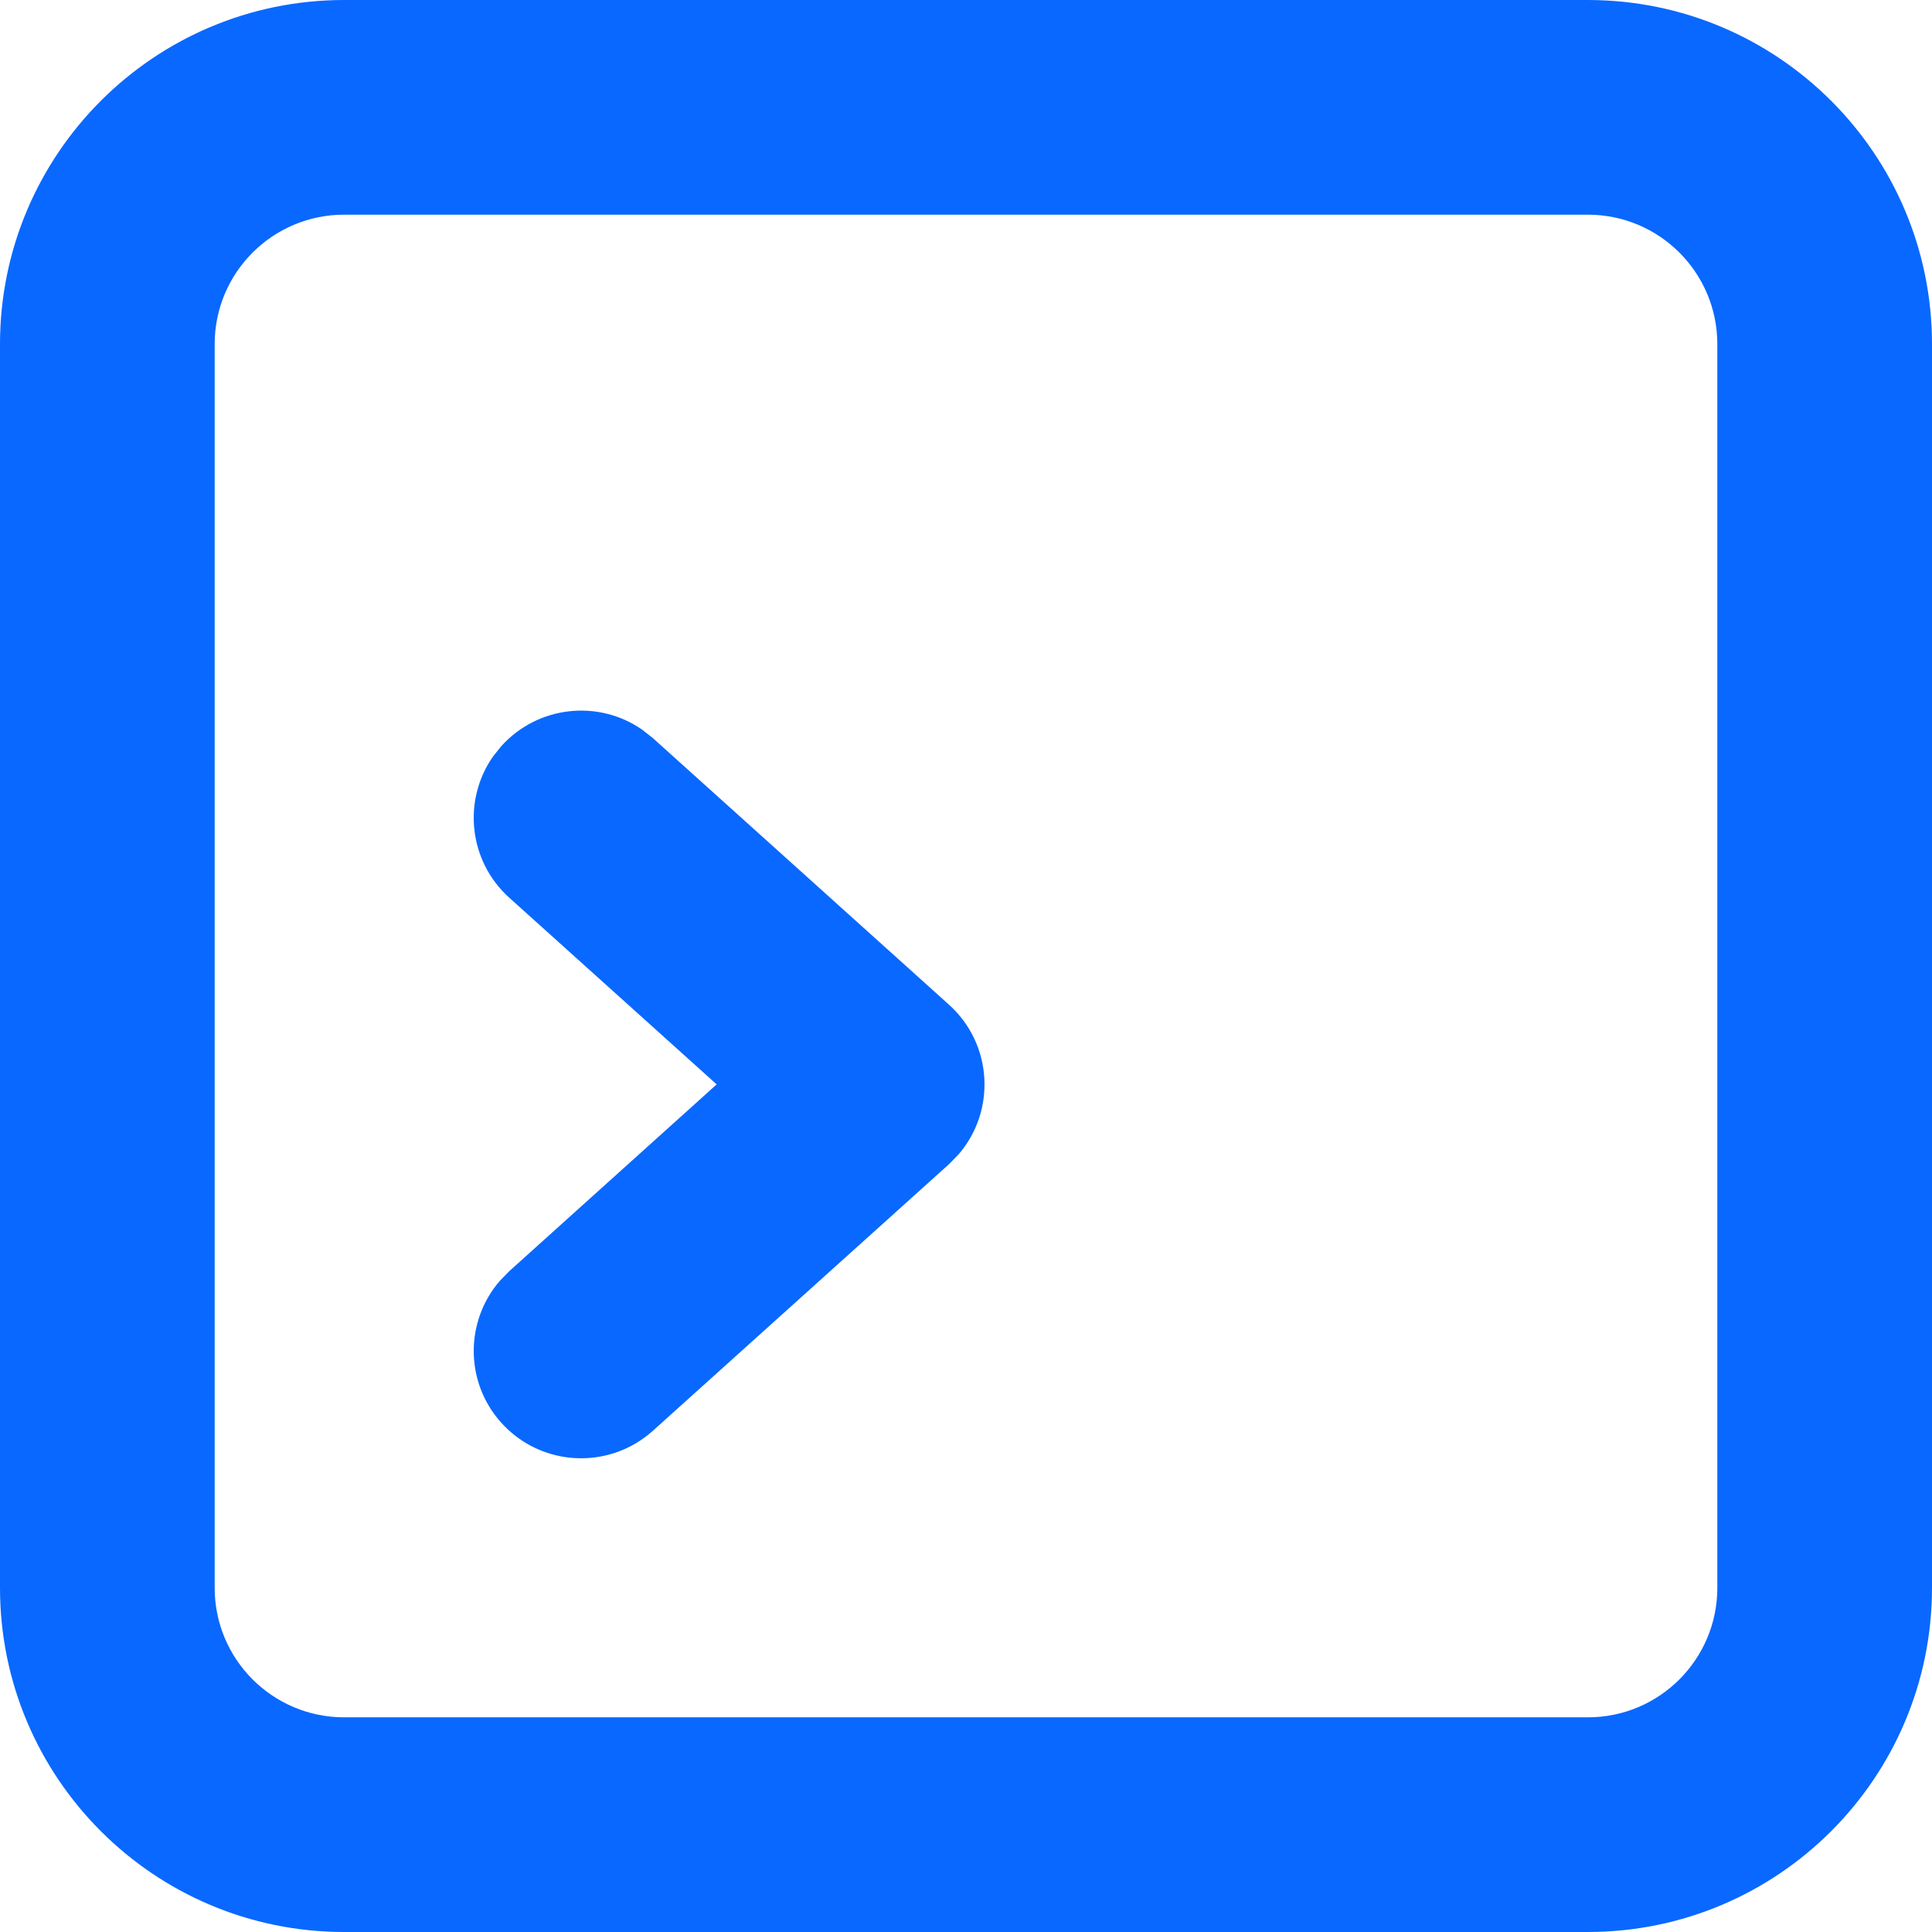
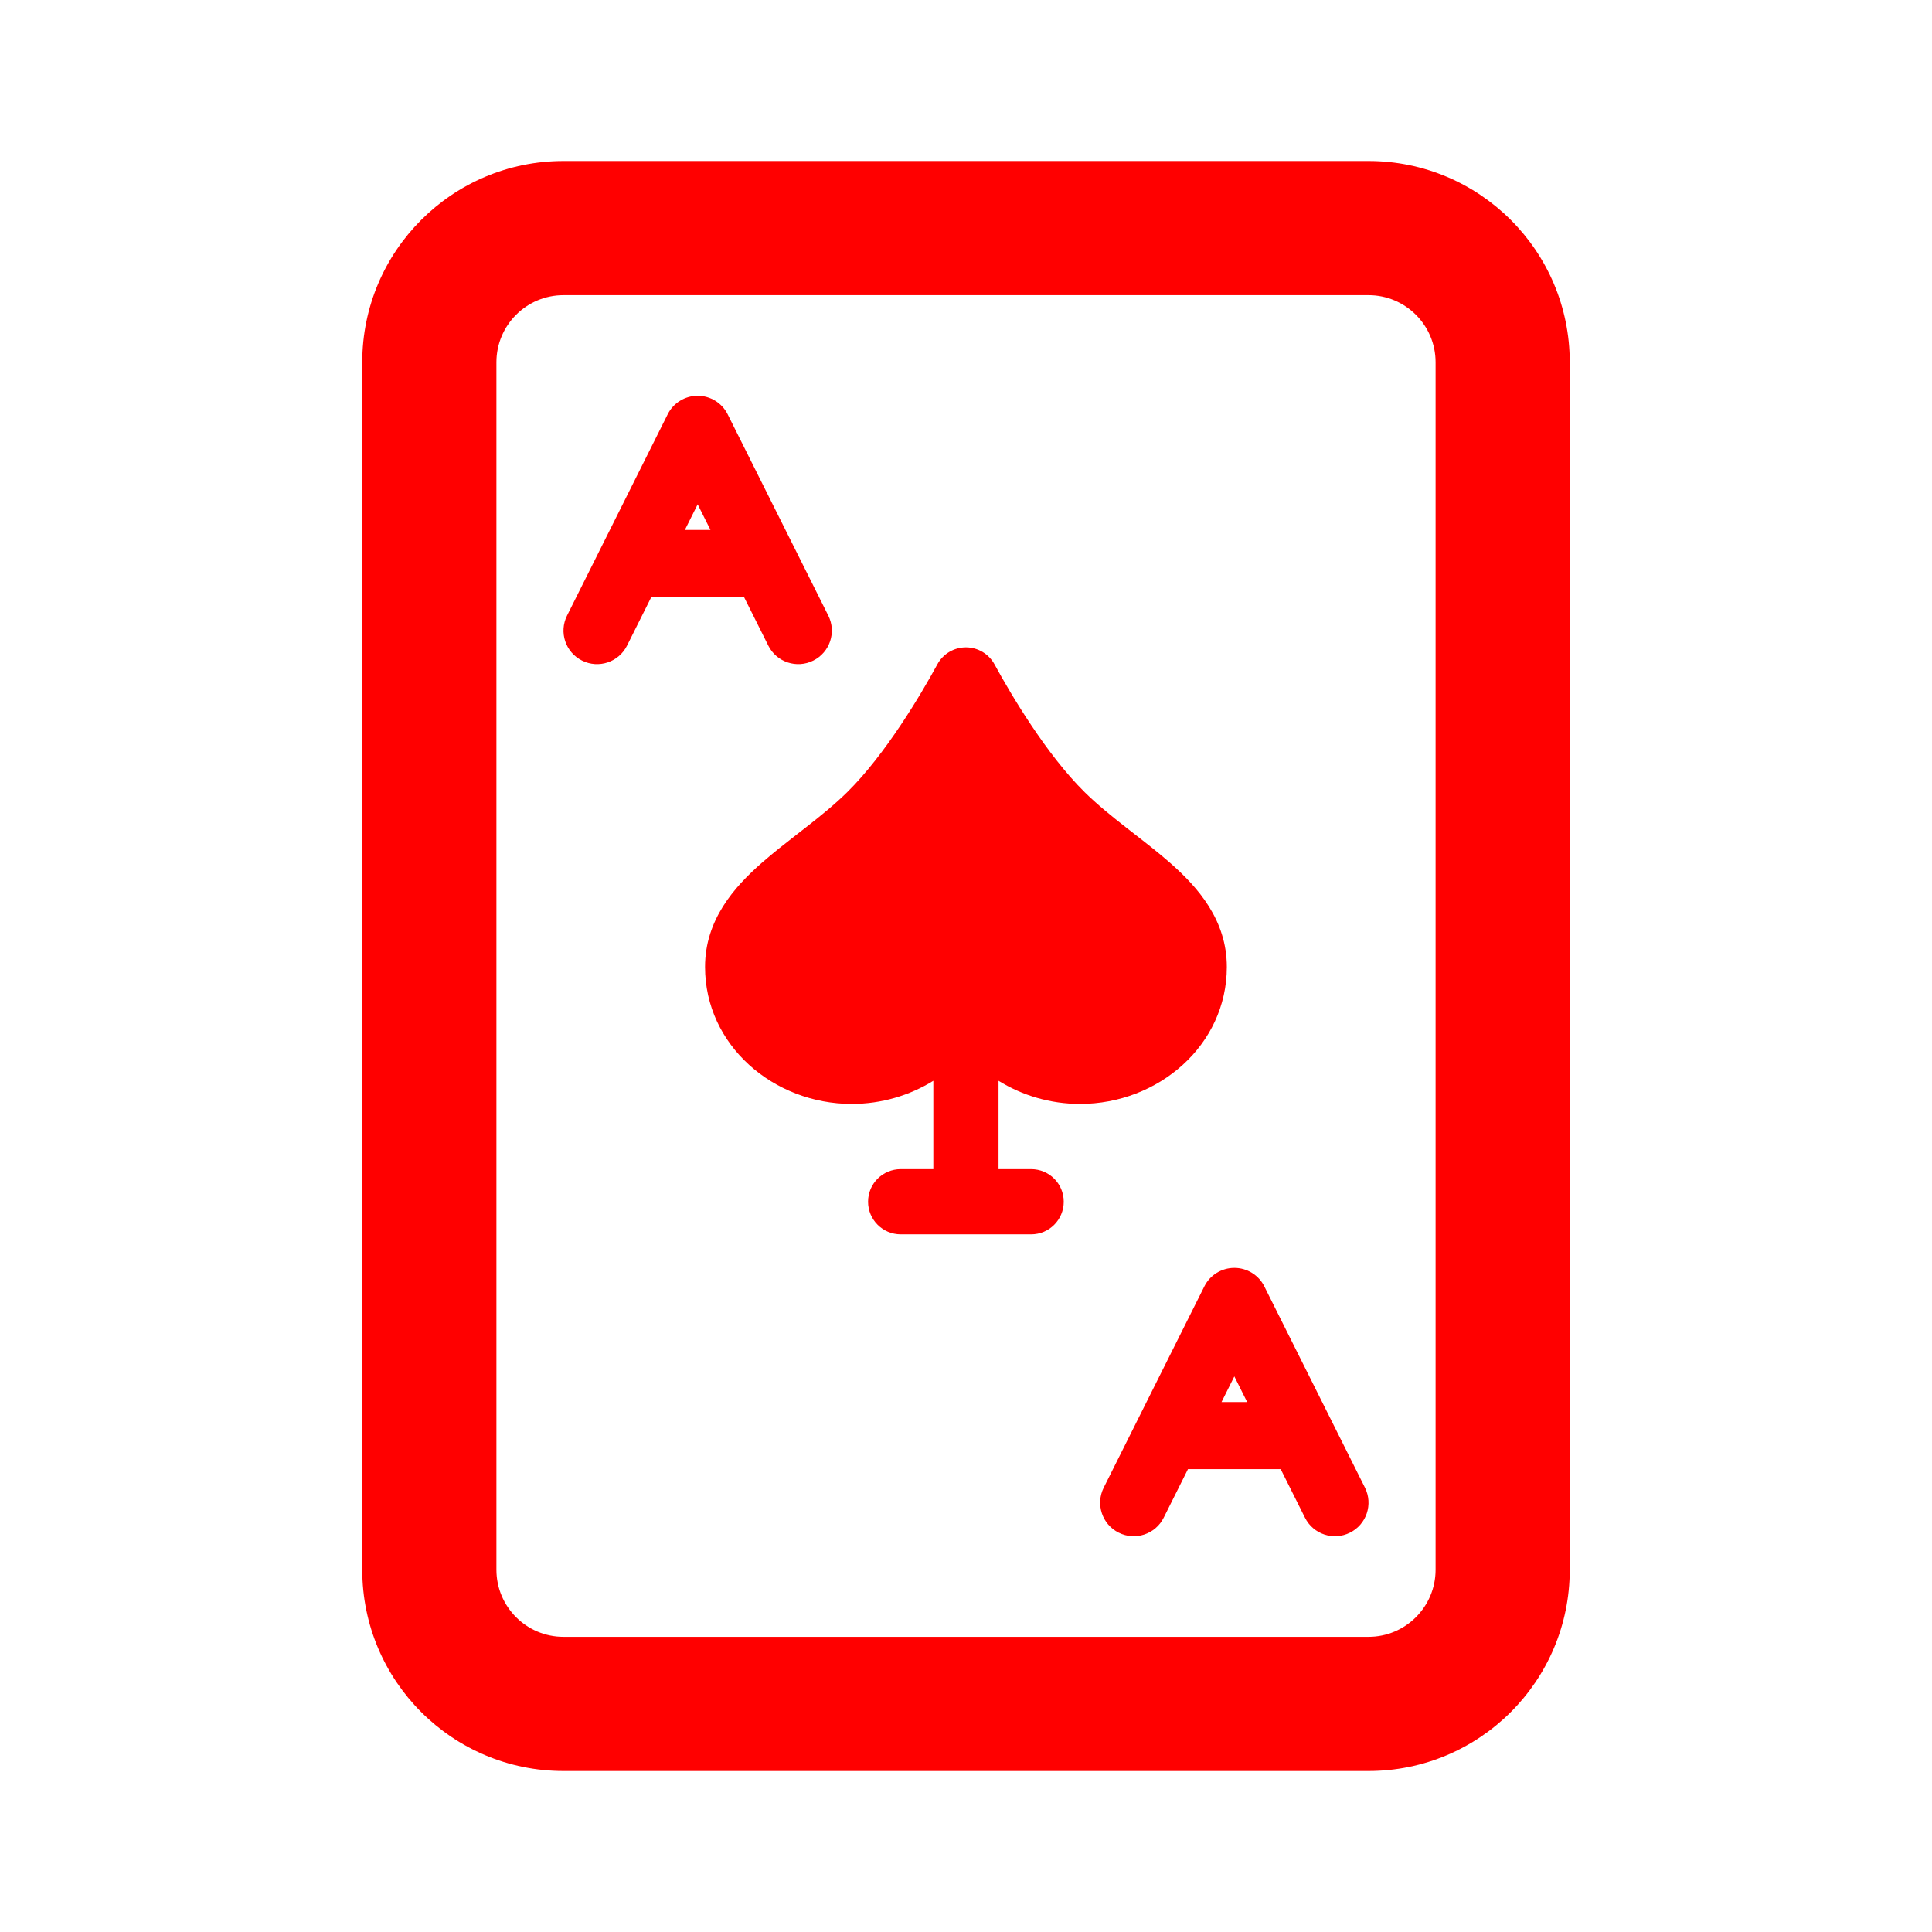
- <svg xmlns="http://www.w3.org/2000/svg" width="18px" height="18px" viewBox="0 0 18 18" version="1.1">
-   <g id="Feature-Pages-Design" stroke="none" stroke-width="1" fill="none" fill-rule="evenodd">
-     <g id="dbi-nav-feature-dropdown-menu-options" transform="translate(-205, -456)" fill="#0968FF" fill-rule="nonzero">
-       <g id="features-jumbo-menu-v1" transform="translate(163, 150)">
-         <g id="cli" transform="translate(30, 294)">
-           <g id="features/menu-icons/cli" transform="translate(13, 13)">
-             <path d="M13.793,-1 L2.207,-1 C0.436,-1 -1,0.436 -1,2.207 L-1,13.793 C-1,15.564 0.436,17 2.207,17 L13.793,17 C15.564,17 17,15.564 17,13.793 L17,2.207 C17,0.436 15.564,-1 13.793,-1 Z M2.207,1 L13.793,1 C14.46,1 15,1.54 15,2.207 L15,13.793 C15,14.46 14.46,15 13.793,15 L2.207,15 C1.54,15 1,14.46 1,13.793 L1,2.207 C1,1.54 1.54,1 2.207,1 Z" id="Rectangle" />
-             <path d="M3.67,5.952 C4.012,5.573 4.577,5.515 4.984,5.799 L5.083,5.877 L7.841,8.36 C8.251,8.729 8.281,9.352 7.929,9.757 L7.841,9.847 L5.083,12.33 C4.672,12.699 4.04,12.666 3.67,12.255 C3.329,11.876 3.332,11.308 3.657,10.933 L3.745,10.843 L5.677,9.103 L3.745,7.364 C3.366,7.023 3.308,6.458 3.592,6.05 L3.67,5.952 Z" id="Path" />
-           </g>
-         </g>
-       </g>
-     </g>
+ <svg xmlns="http://www.w3.org/2000/svg" width="246px" height="246px" viewBox="-2.4 -2.4 28.80 28.80" fill="none" stroke="#f50000" stroke-width="0" transform="matrix(1, 0, 0, 1, 0, 0)rotate(0)">
+   <g id="SVGRepo_bgCarrier" stroke-width="0" />
+   <g id="SVGRepo_tracerCarrier" stroke-linecap="round" stroke-linejoin="round" stroke="#CCCCCC" stroke-width="0.24" />
+   <g id="SVGRepo_iconCarrier">
+     <path fill-rule="evenodd" clip-rule="evenodd" d="M5 3C5 2.448 5.448 2 6 2H18C18.552 2 19 2.448 19 3V21C19 21.552 18.552 22 18 22H6C5.448 22 5 21.552 5 21V3ZM6 0C4.343 0 3 1.343 3 3V21C3 22.657 4.343 24 6 24H18C19.657 24 21 22.657 21 21V3C21 1.343 19.657 0 18 0H6ZM10.297 14.056C10.739 14.056 11.16 13.93 11.513 13.711V15.028H11.027C10.758 15.028 10.54 15.245 10.54 15.514C10.54 15.782 10.758 16 11.027 16H12.971C13.24 16 13.457 15.782 13.457 15.514C13.457 15.245 13.24 15.028 12.971 15.028H12.485V13.711C12.838 13.93 13.258 14.056 13.7 14.056C14.867 14.056 15.888 13.182 15.888 12.014C15.888 11.314 15.457 10.827 15.043 10.463C14.872 10.313 14.682 10.165 14.501 10.025L14.501 10.025L14.501 10.025L14.501 10.024L14.501 10.024L14.501 10.024L14.501 10.024L14.499 10.023C14.459 9.992 14.42 9.961 14.381 9.931C14.16 9.758 13.953 9.59 13.769 9.409C13.196 8.844 12.667 7.948 12.426 7.505C12.341 7.348 12.177 7.25 11.999 7.25C11.82 7.25 11.656 7.348 11.572 7.505C11.331 7.948 10.802 8.844 10.229 9.409C10.045 9.59 9.838 9.758 9.617 9.931C9.577 9.962 9.537 9.993 9.497 10.024L9.497 10.024C9.316 10.165 9.126 10.313 8.955 10.463C8.541 10.827 8.11 11.314 8.11 12.014C8.11 13.182 9.131 14.056 10.297 14.056ZM8 3.5C8.189 3.5 8.363 3.607 8.447 3.776L9.447 5.776L9.947 6.776C10.071 7.023 9.971 7.324 9.724 7.447C9.477 7.571 9.176 7.471 9.053 7.224L8.691 6.5H7.309L6.947 7.224C6.824 7.471 6.523 7.571 6.276 7.447C6.029 7.324 5.929 7.023 6.053 6.776L6.553 5.776L7.553 3.776C7.637 3.607 7.811 3.5 8 3.5ZM8.191 5.5L8 5.118L7.809 5.5H8.191ZM16.447 16.776C16.363 16.607 16.189 16.5 16 16.5C15.811 16.5 15.637 16.607 15.553 16.776L14.553 18.776L14.053 19.776C13.929 20.023 14.029 20.324 14.276 20.447C14.523 20.571 14.824 20.471 14.947 20.224L15.309 19.5H16.691L17.053 20.224C17.176 20.471 17.477 20.571 17.724 20.447C17.971 20.324 18.071 20.023 17.947 19.776L17.447 18.776L16.447 16.776ZM16 18.118L16.191 18.5H15.809L16 18.118Z" fill="#ff0000" />
  </g>
</svg>
